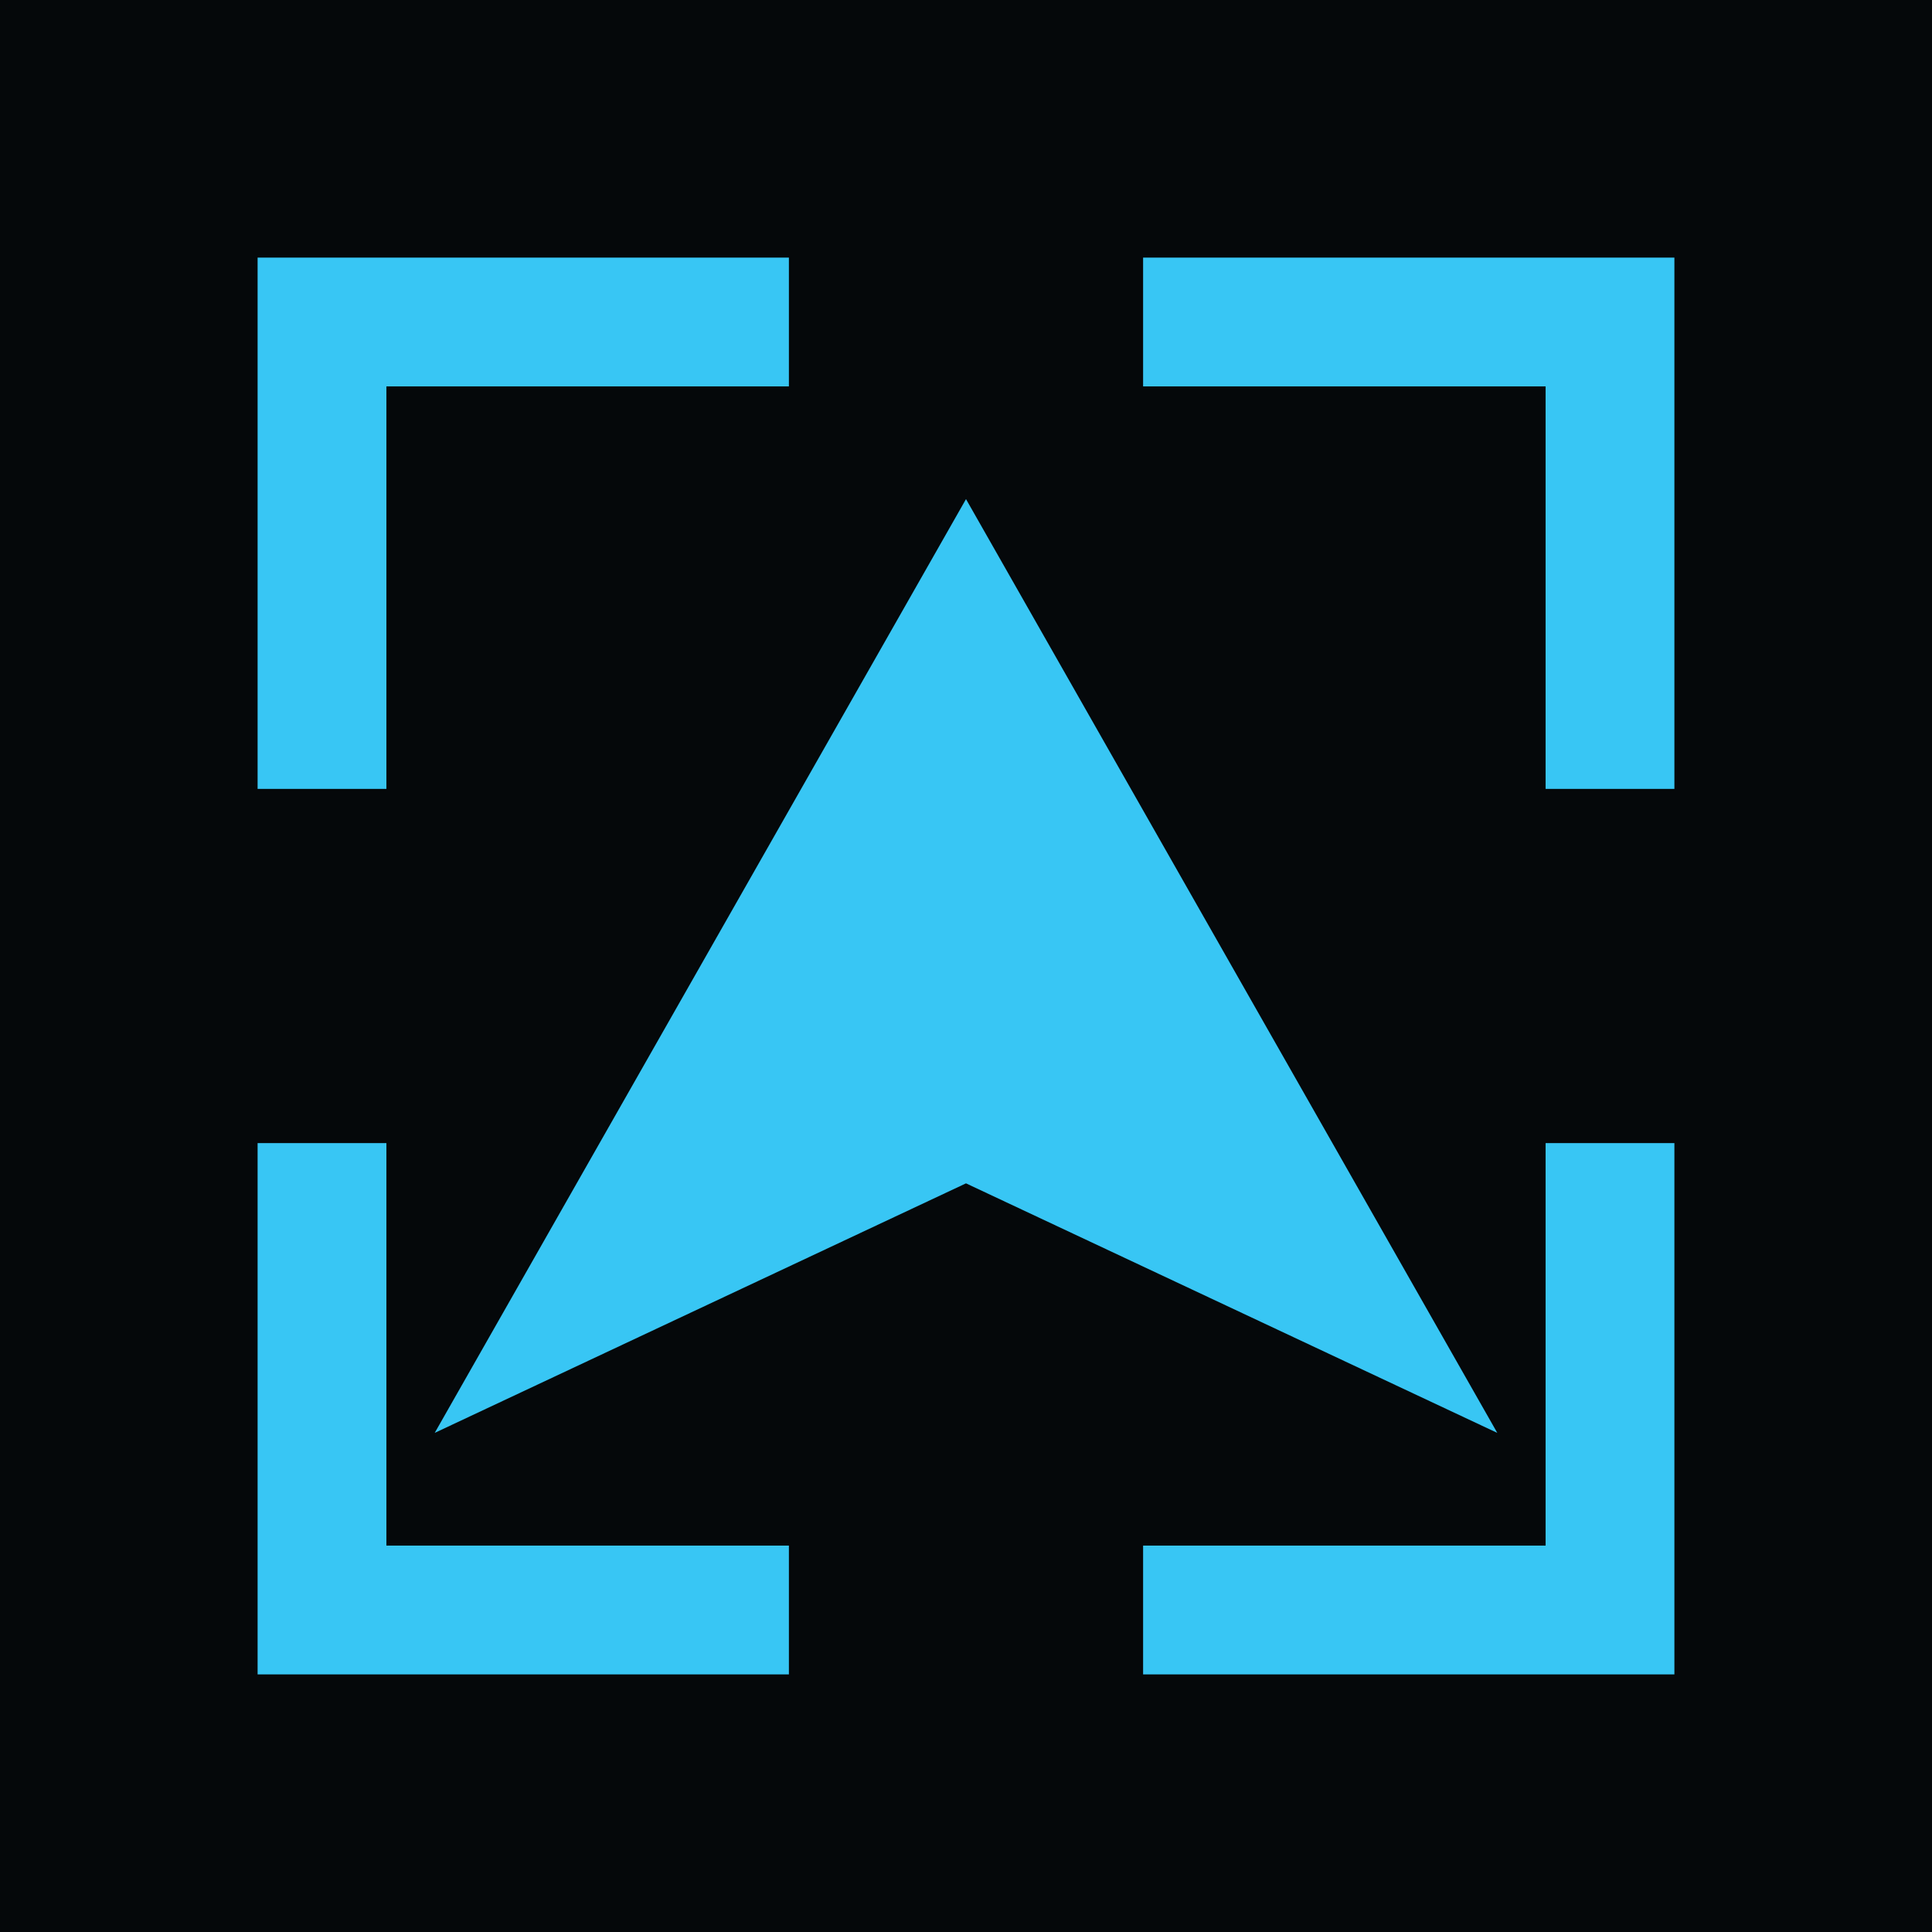
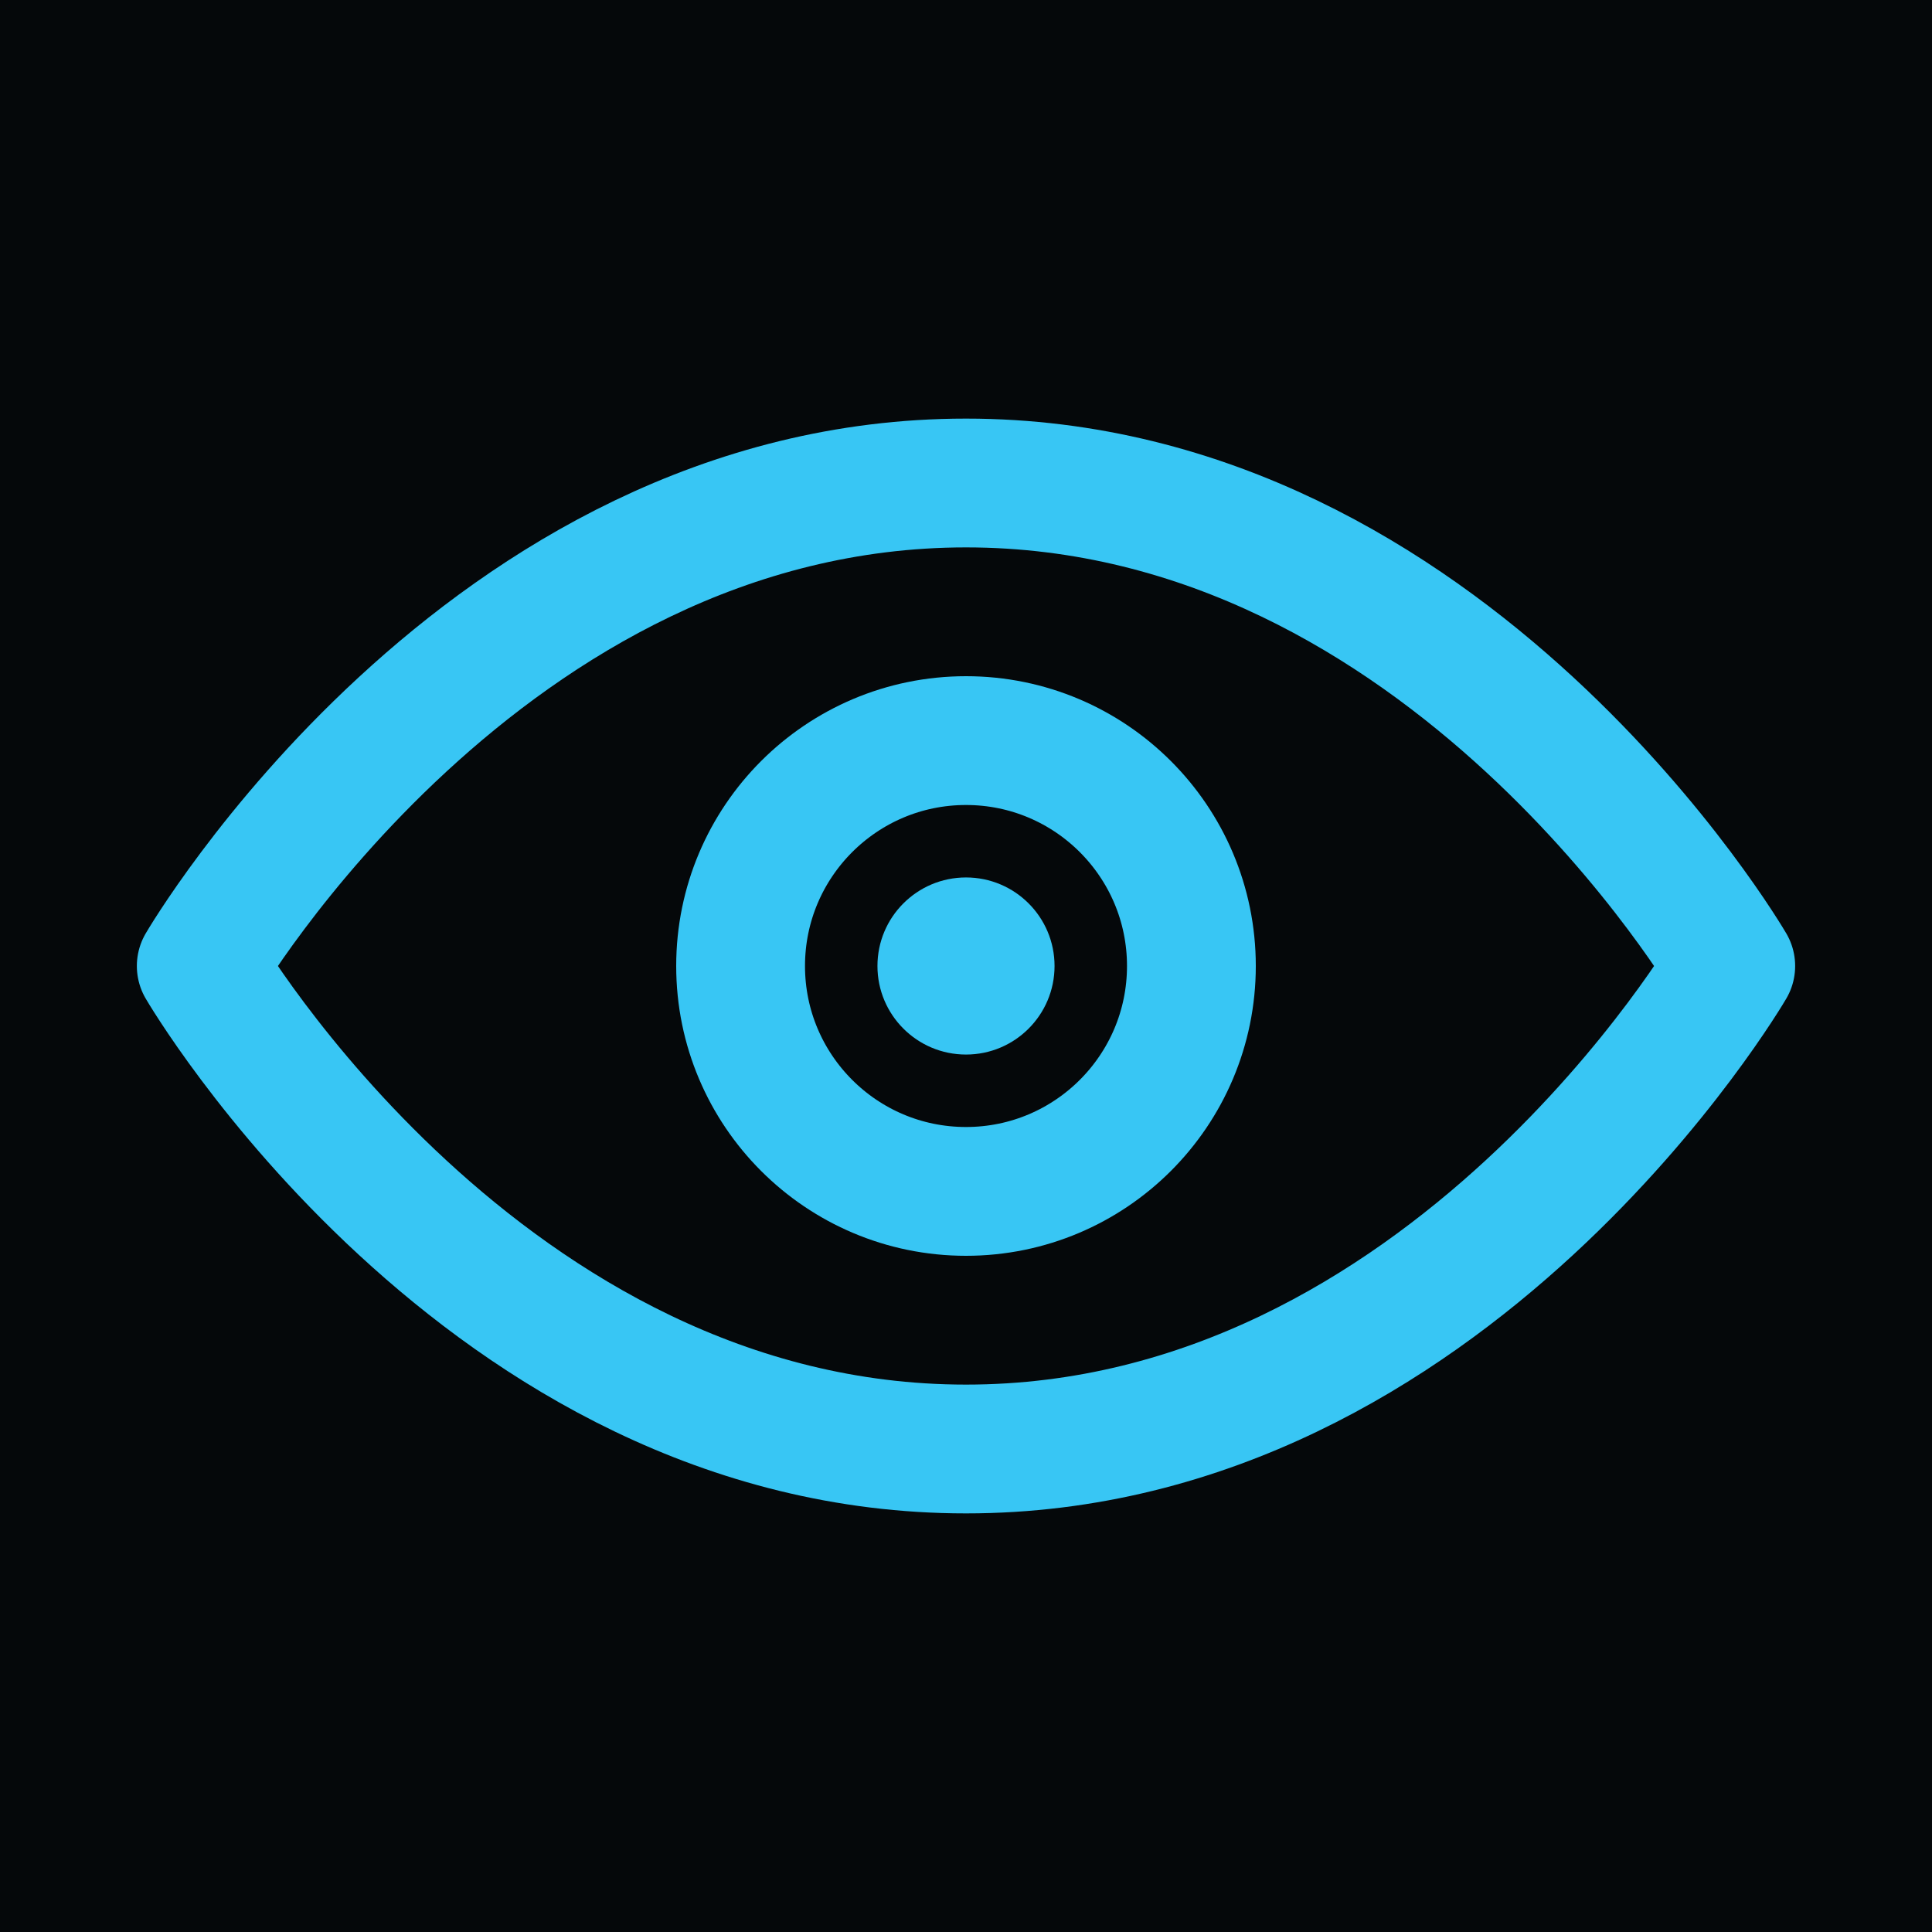
<svg xmlns="http://www.w3.org/2000/svg" viewBox="0 0 24 24" fill="none">
  <rect width="24" height="24" fill="#05080a" />
-   <g stroke="#38c6f4" stroke-width="1.6" stroke-linecap="square">
-     <path d="M4 9V4h5M15 4h5v5M20 15v5h-5M9 20H4v-5" />
+   <g stroke="#38c6f4" stroke-width="1.6" stroke-linecap="round" stroke-linejoin="round">
+     <path d="M2.5 12s3.5-6 9.5-6 9.5 6 9.5 6-3.5 6-9.5 6-9.5-6-9.5-6Z" />
+     <circle cx="12" cy="12" r="2.8" />
  </g>
-   <path d="M12 6.2 18.6 17.8 12 14.7 5.4 17.8Z" fill="#38c6f4" />
+   <circle cx="12" cy="12" r="1.1" fill="#38c6f4" />
</svg>
